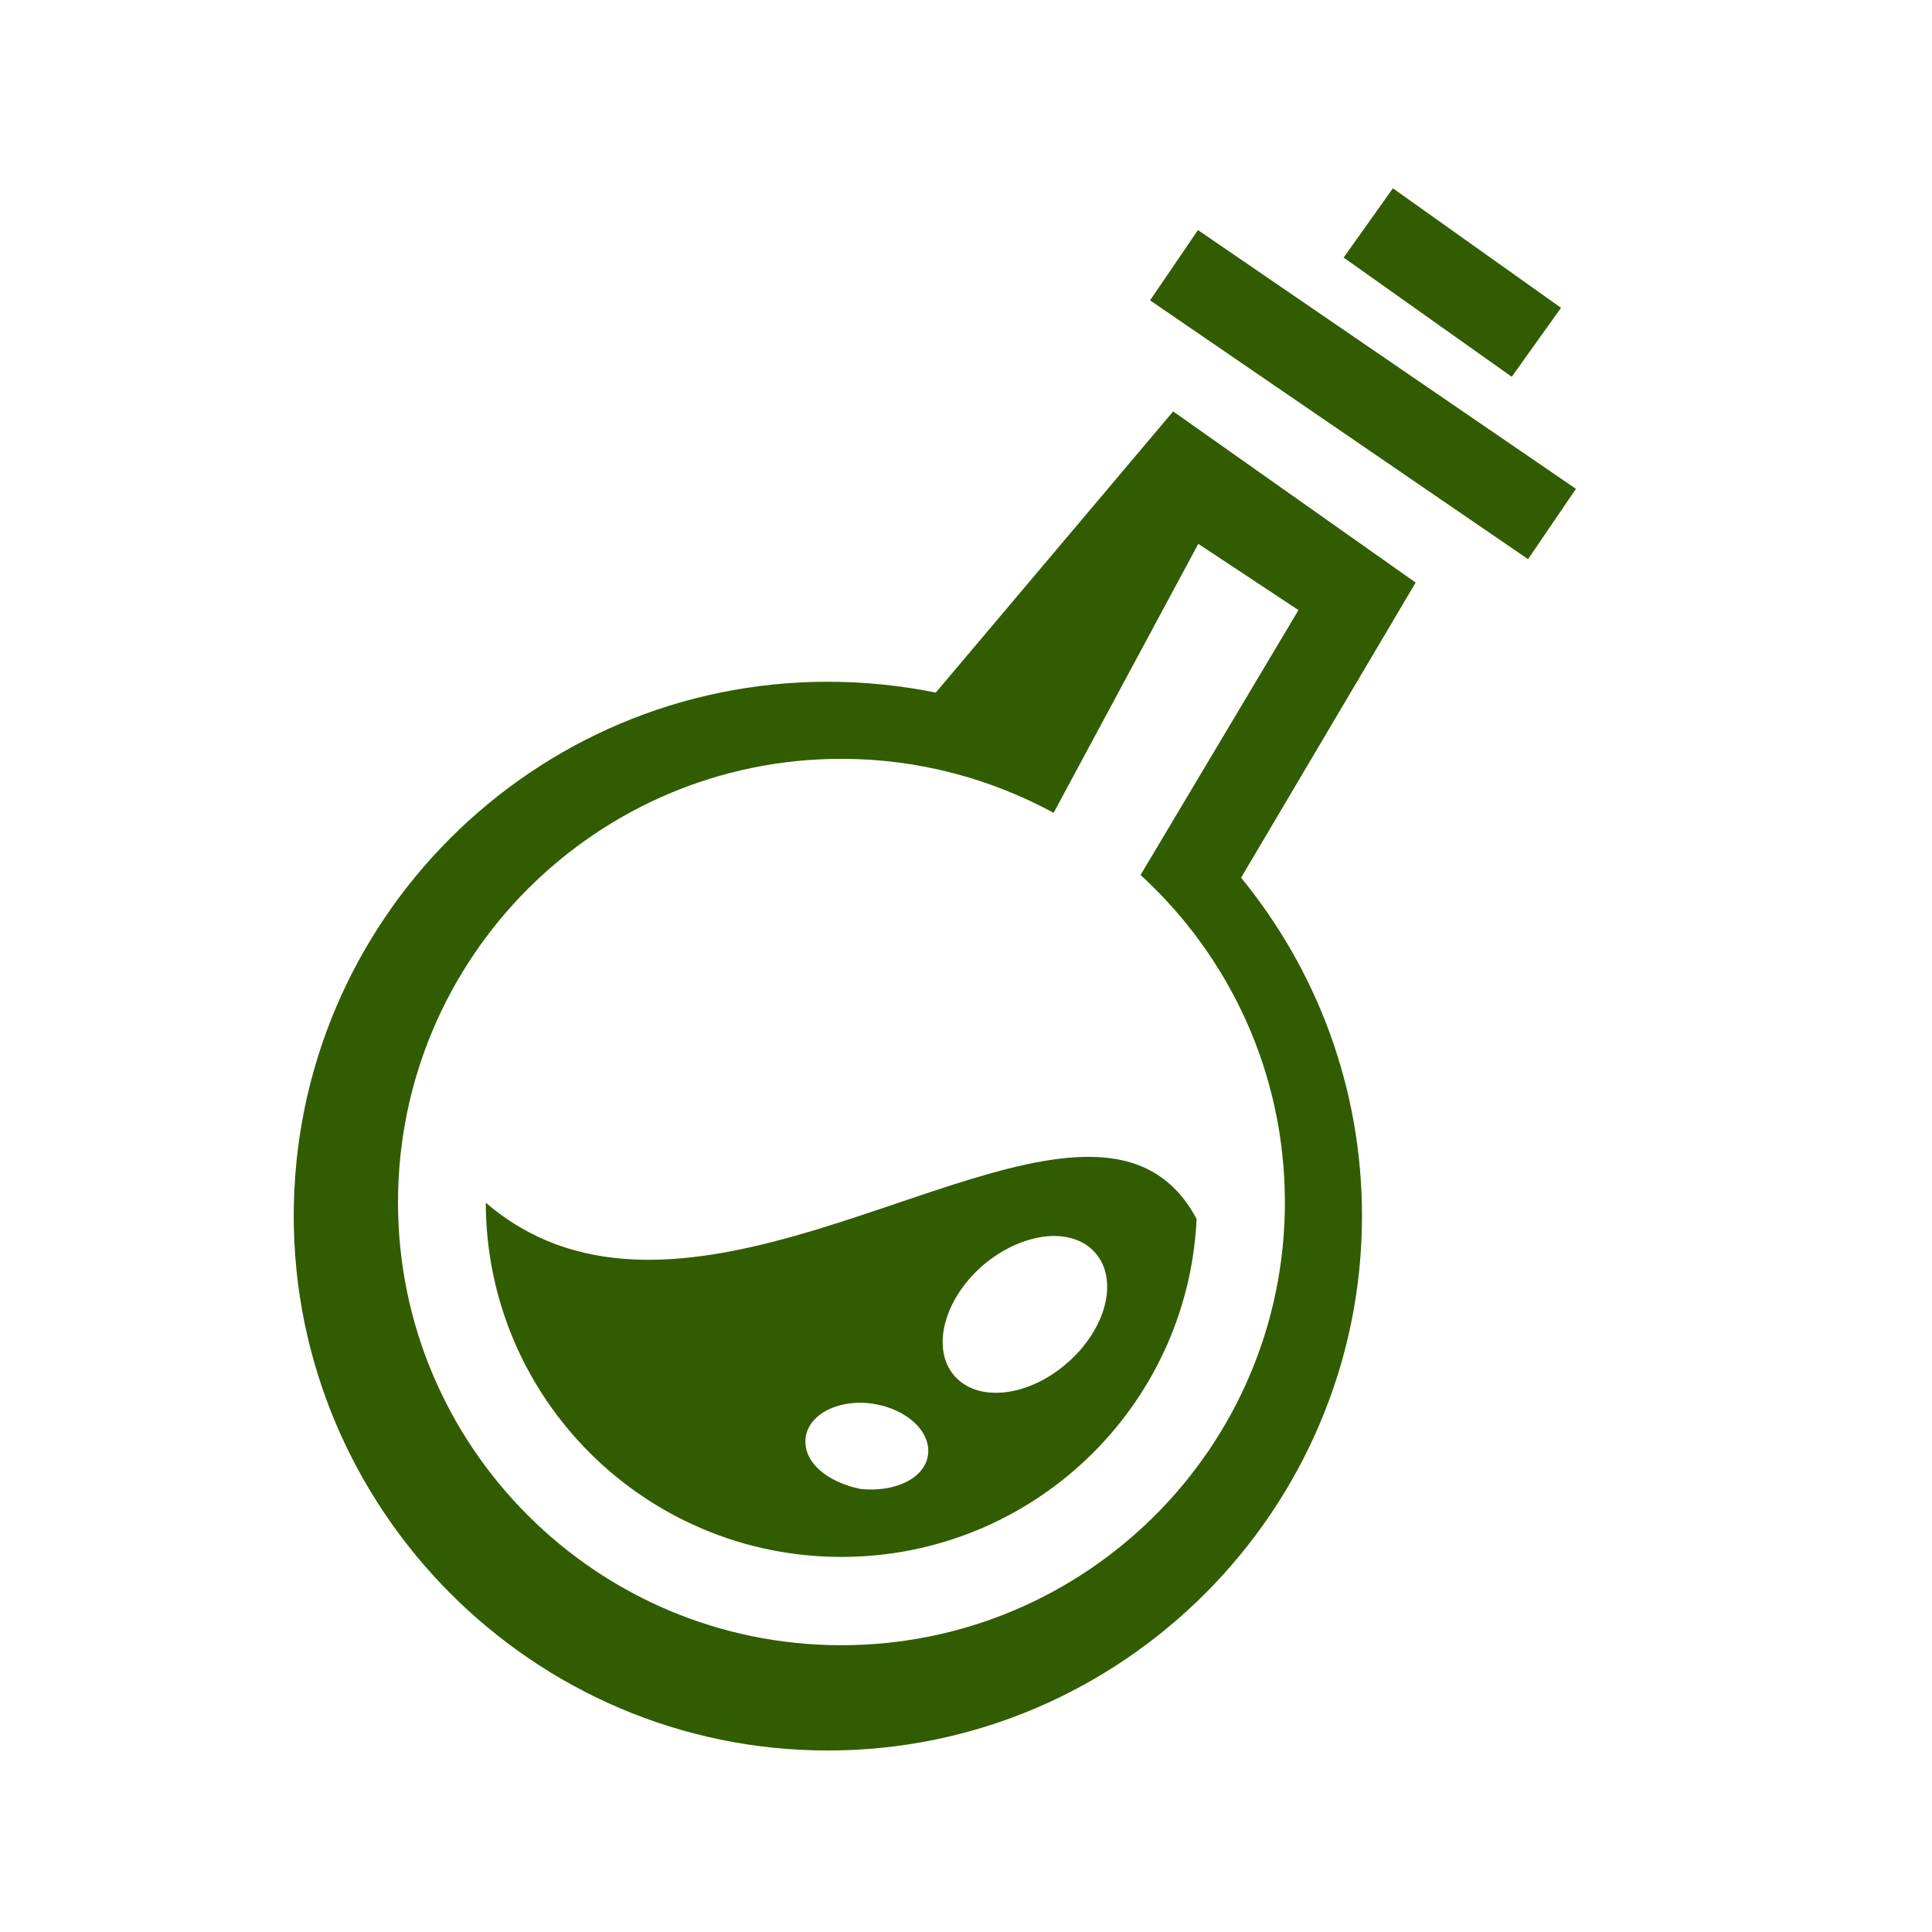
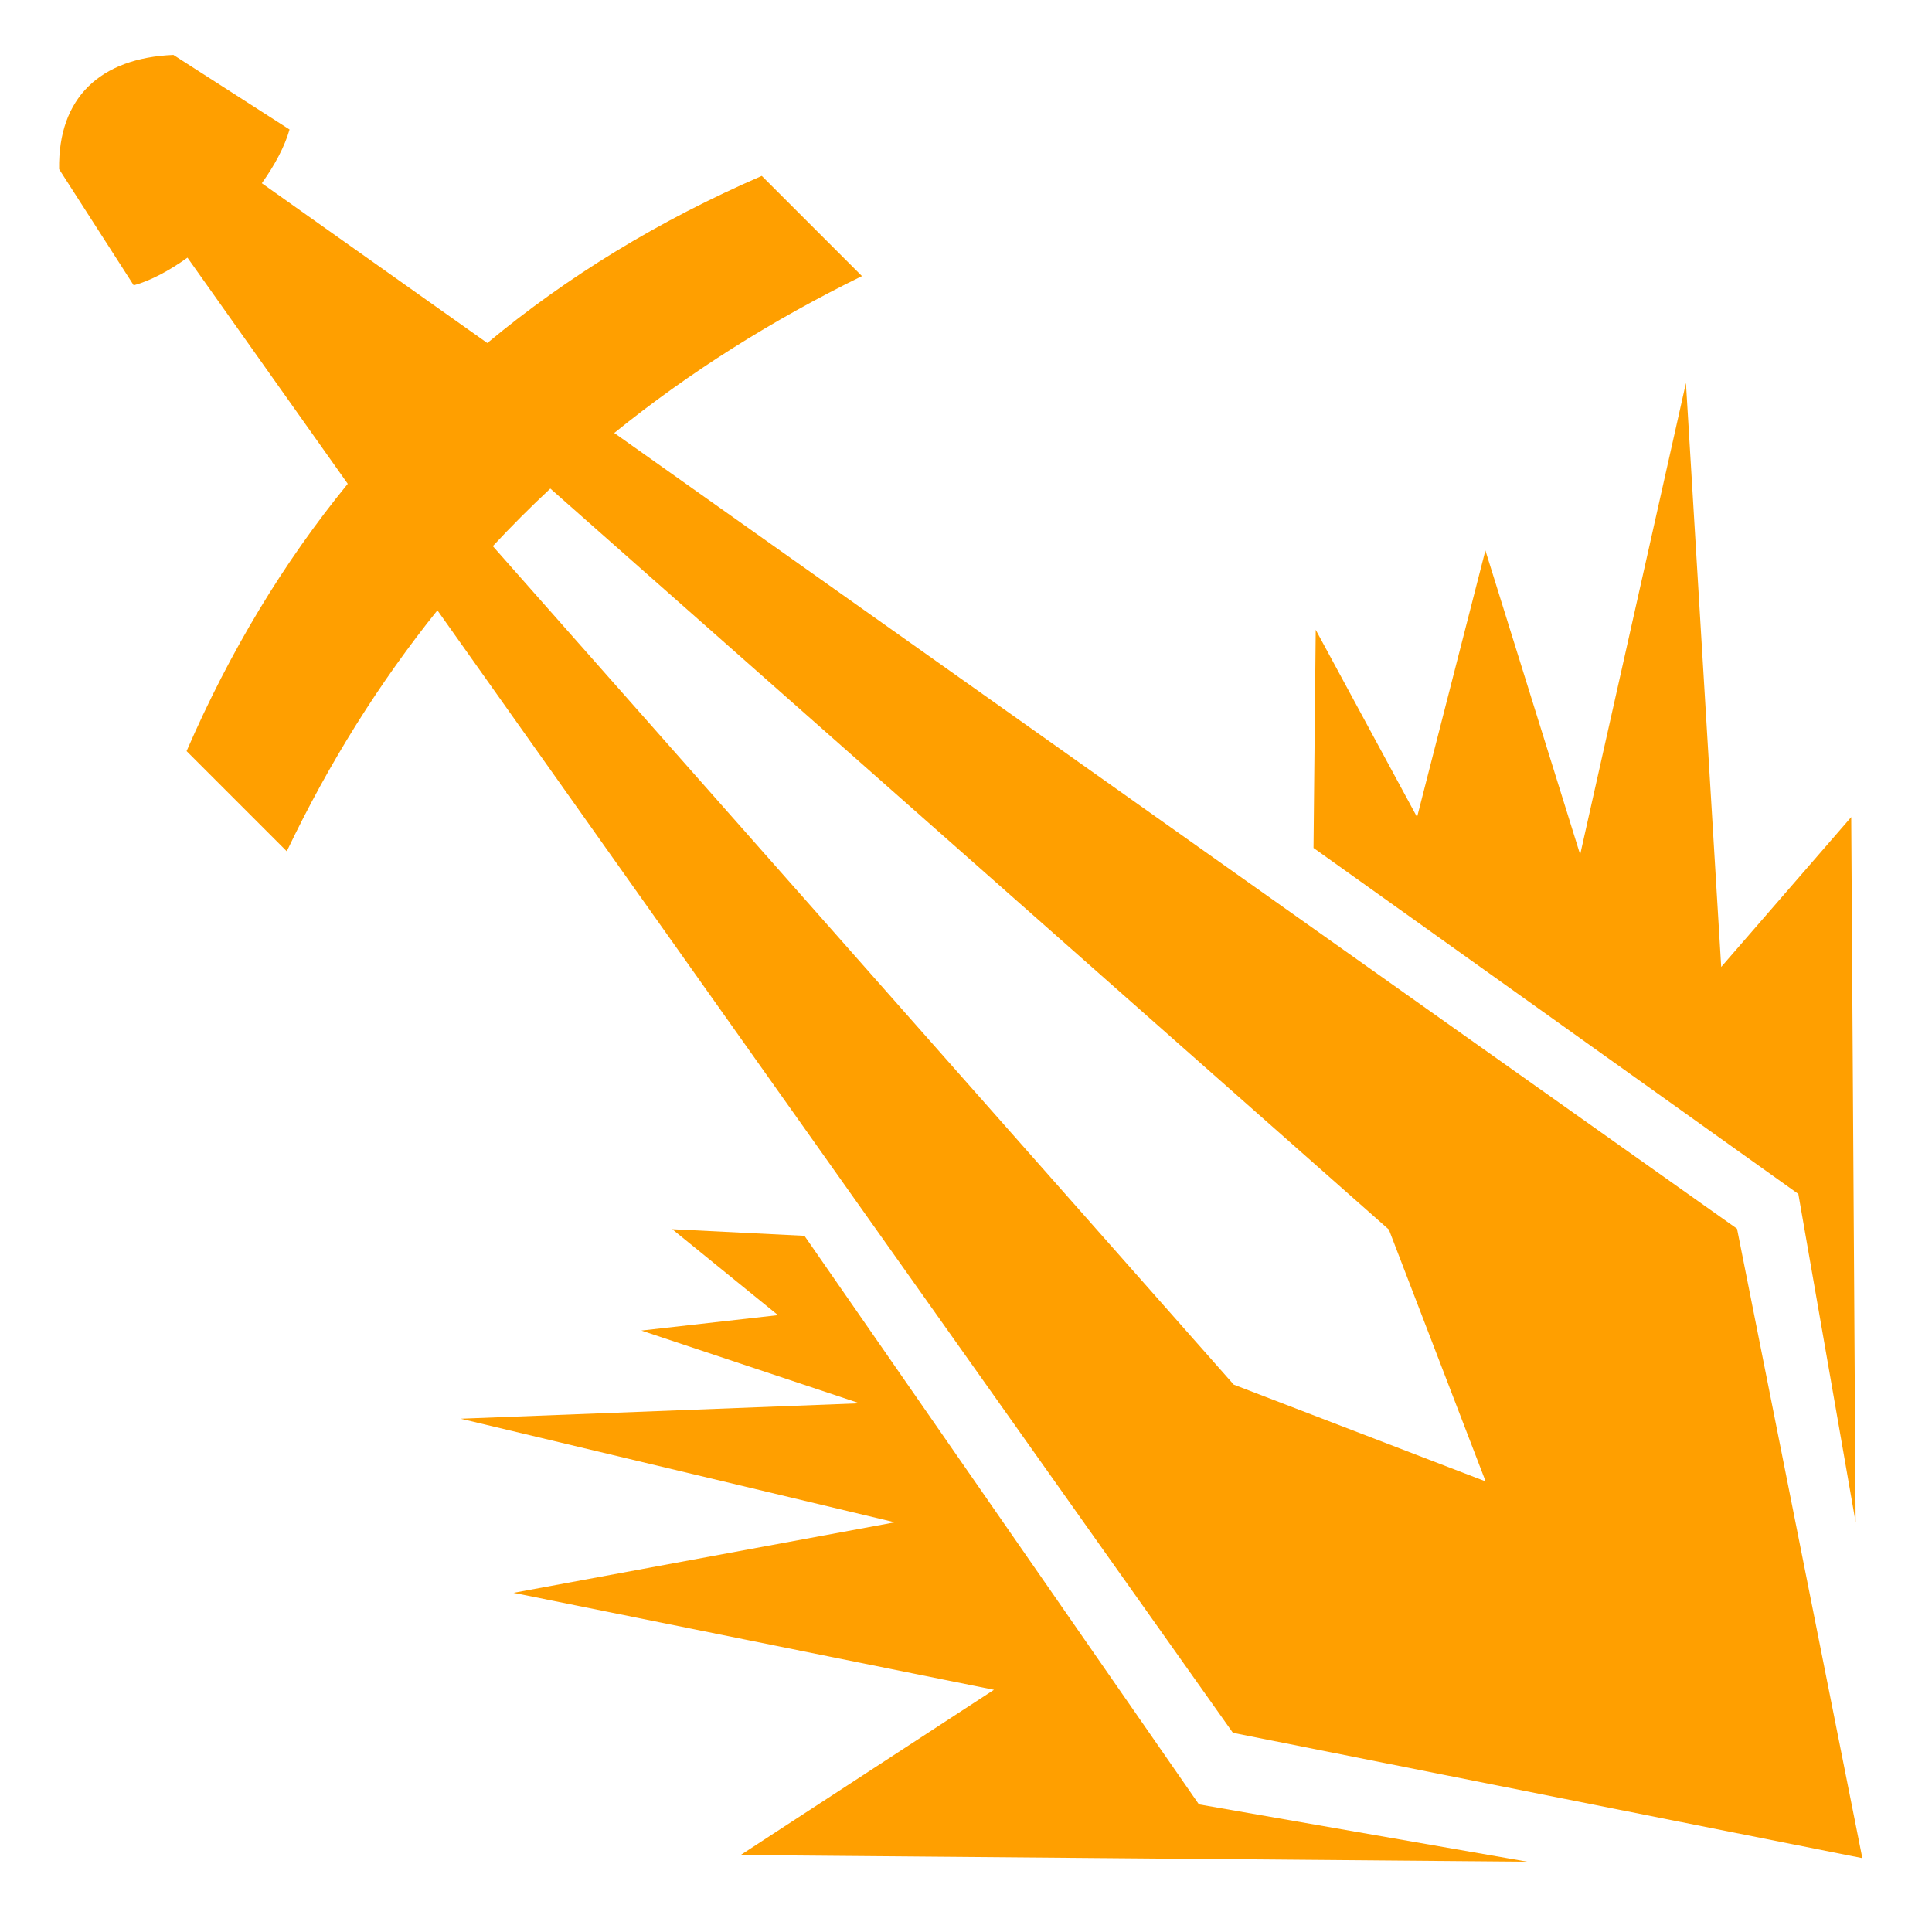
<svg xmlns="http://www.w3.org/2000/svg" viewBox="0 0 512 512" style="height: 100%; width: 100%;">
  <g class="" transform="translate(0,0)" style="">
-     <path d="m381.7 27-14.5 20.4 49.5 35.1 14.5-20.3L381.7 27zm-57.4 12.3L310.2 60l111.3 76.2 14.1-20.7-111.3-76.2zM317 92.7l-69.9 82.8c-10.3-2.1-20.9-3.2-31.8-3.2-86.8 0-157.25 70.5-157.25 157.3C58.05 416 128.5 487 215.3 487s157.3-71 157.3-157.4c0-37.8-13.4-72.5-35.6-99.6l51.4-86.9L317 92.7zm7.4 39 29.5 19.5-46.5 78c26.1 23.9 42.5 58.2 42.5 96.4 0 72-58.5 130.4-130.6 130.4-72 0-130.55-58.4-130.55-130.4 0-72.1 58.55-130.6 130.55-130.6 22.6 0 43.9 5.8 62.5 15.9l42.6-79.2zm-31.5 180.5c-47.3-.7-126.2 58.3-178.3 13.5.1 57.7 47 104.3 104.7 104.3 56.1 0 102-44 104.6-99.5-7-13.2-17.8-18.1-31-18.3zm-11.5 23.3c5.1-.1 9.7 1.5 12.7 5 6.9 7.9 3.2 22.4-8.3 32.4-11.4 10-26.3 11.7-33.2 3.8-6.9-7.9-3.2-22.4 8.2-32.4 6.5-5.6 14-8.6 20.6-8.8zm-56.5 49.1c1.2 0 2.4.1 3.7.3 9.9 1.5 17.2 8.2 16.2 15.1-1 7-9.8 11-19.8 10-9.9-2-17.2-8-16.2-15.3.9-6 7.7-10.1 16.1-10.1z" fill="#325c00" fill-opacity="1" transform="translate(25.6, 25.6) scale(0.9, 0.9) rotate(0, 256, 256) skewX(0) skewY(0)" />
+     <path d="M45.95 14.553c-19.38.81-30.594 11.357-30.282 30.283l19.768 30.78c4.43-1.213 9.36-3.838 14.248-7.335l42.474 59.935c-17.018 20.83-31.258 44.44-42.71 70.836l26.55 26.552c11.275-23.6 24.634-44.826 39.918-63.864l210.82 297.475 166.807 33.213L460.33 325.62 162.78 114.745c19.907-16.108 41.842-29.91 65.652-41.578l-26.553-26.55c-27.206 11.803-51.442 26.576-72.735 44.292L69.39 48.56c3.443-4.823 6.062-9.735 7.342-14.242l-30.78-19.765zm400.84 86.933v.008l.003-.008h-.002zm0 .008l-28.028 124.97-25.116-80.593-18.105 70.667-26.862-49.64-.584 57.818 128.484 91.69 15.184 87.017-1.168-186.885-34.457 39.713-9.346-154.756zm-300.95 27.98l222.224 196.368 25.645 66.75-66.75-25.645L130.6 144.734c4.91-5.278 9.995-10.36 15.238-15.26zm32.305 196.274v.004h.005l-.005-.004zm.005.004l28.028 22.775-36.21 4.088 57.82 19.272-105.706 4.09 115.05 27.45L136.1 422.114l127.316 25.696-67.164 43.803 208.494 1.752-87.017-15.185-104.54-150.676-35.037-1.752z" fill="#ff9f00" fill-opacity="1" />
  </g>
</svg>
